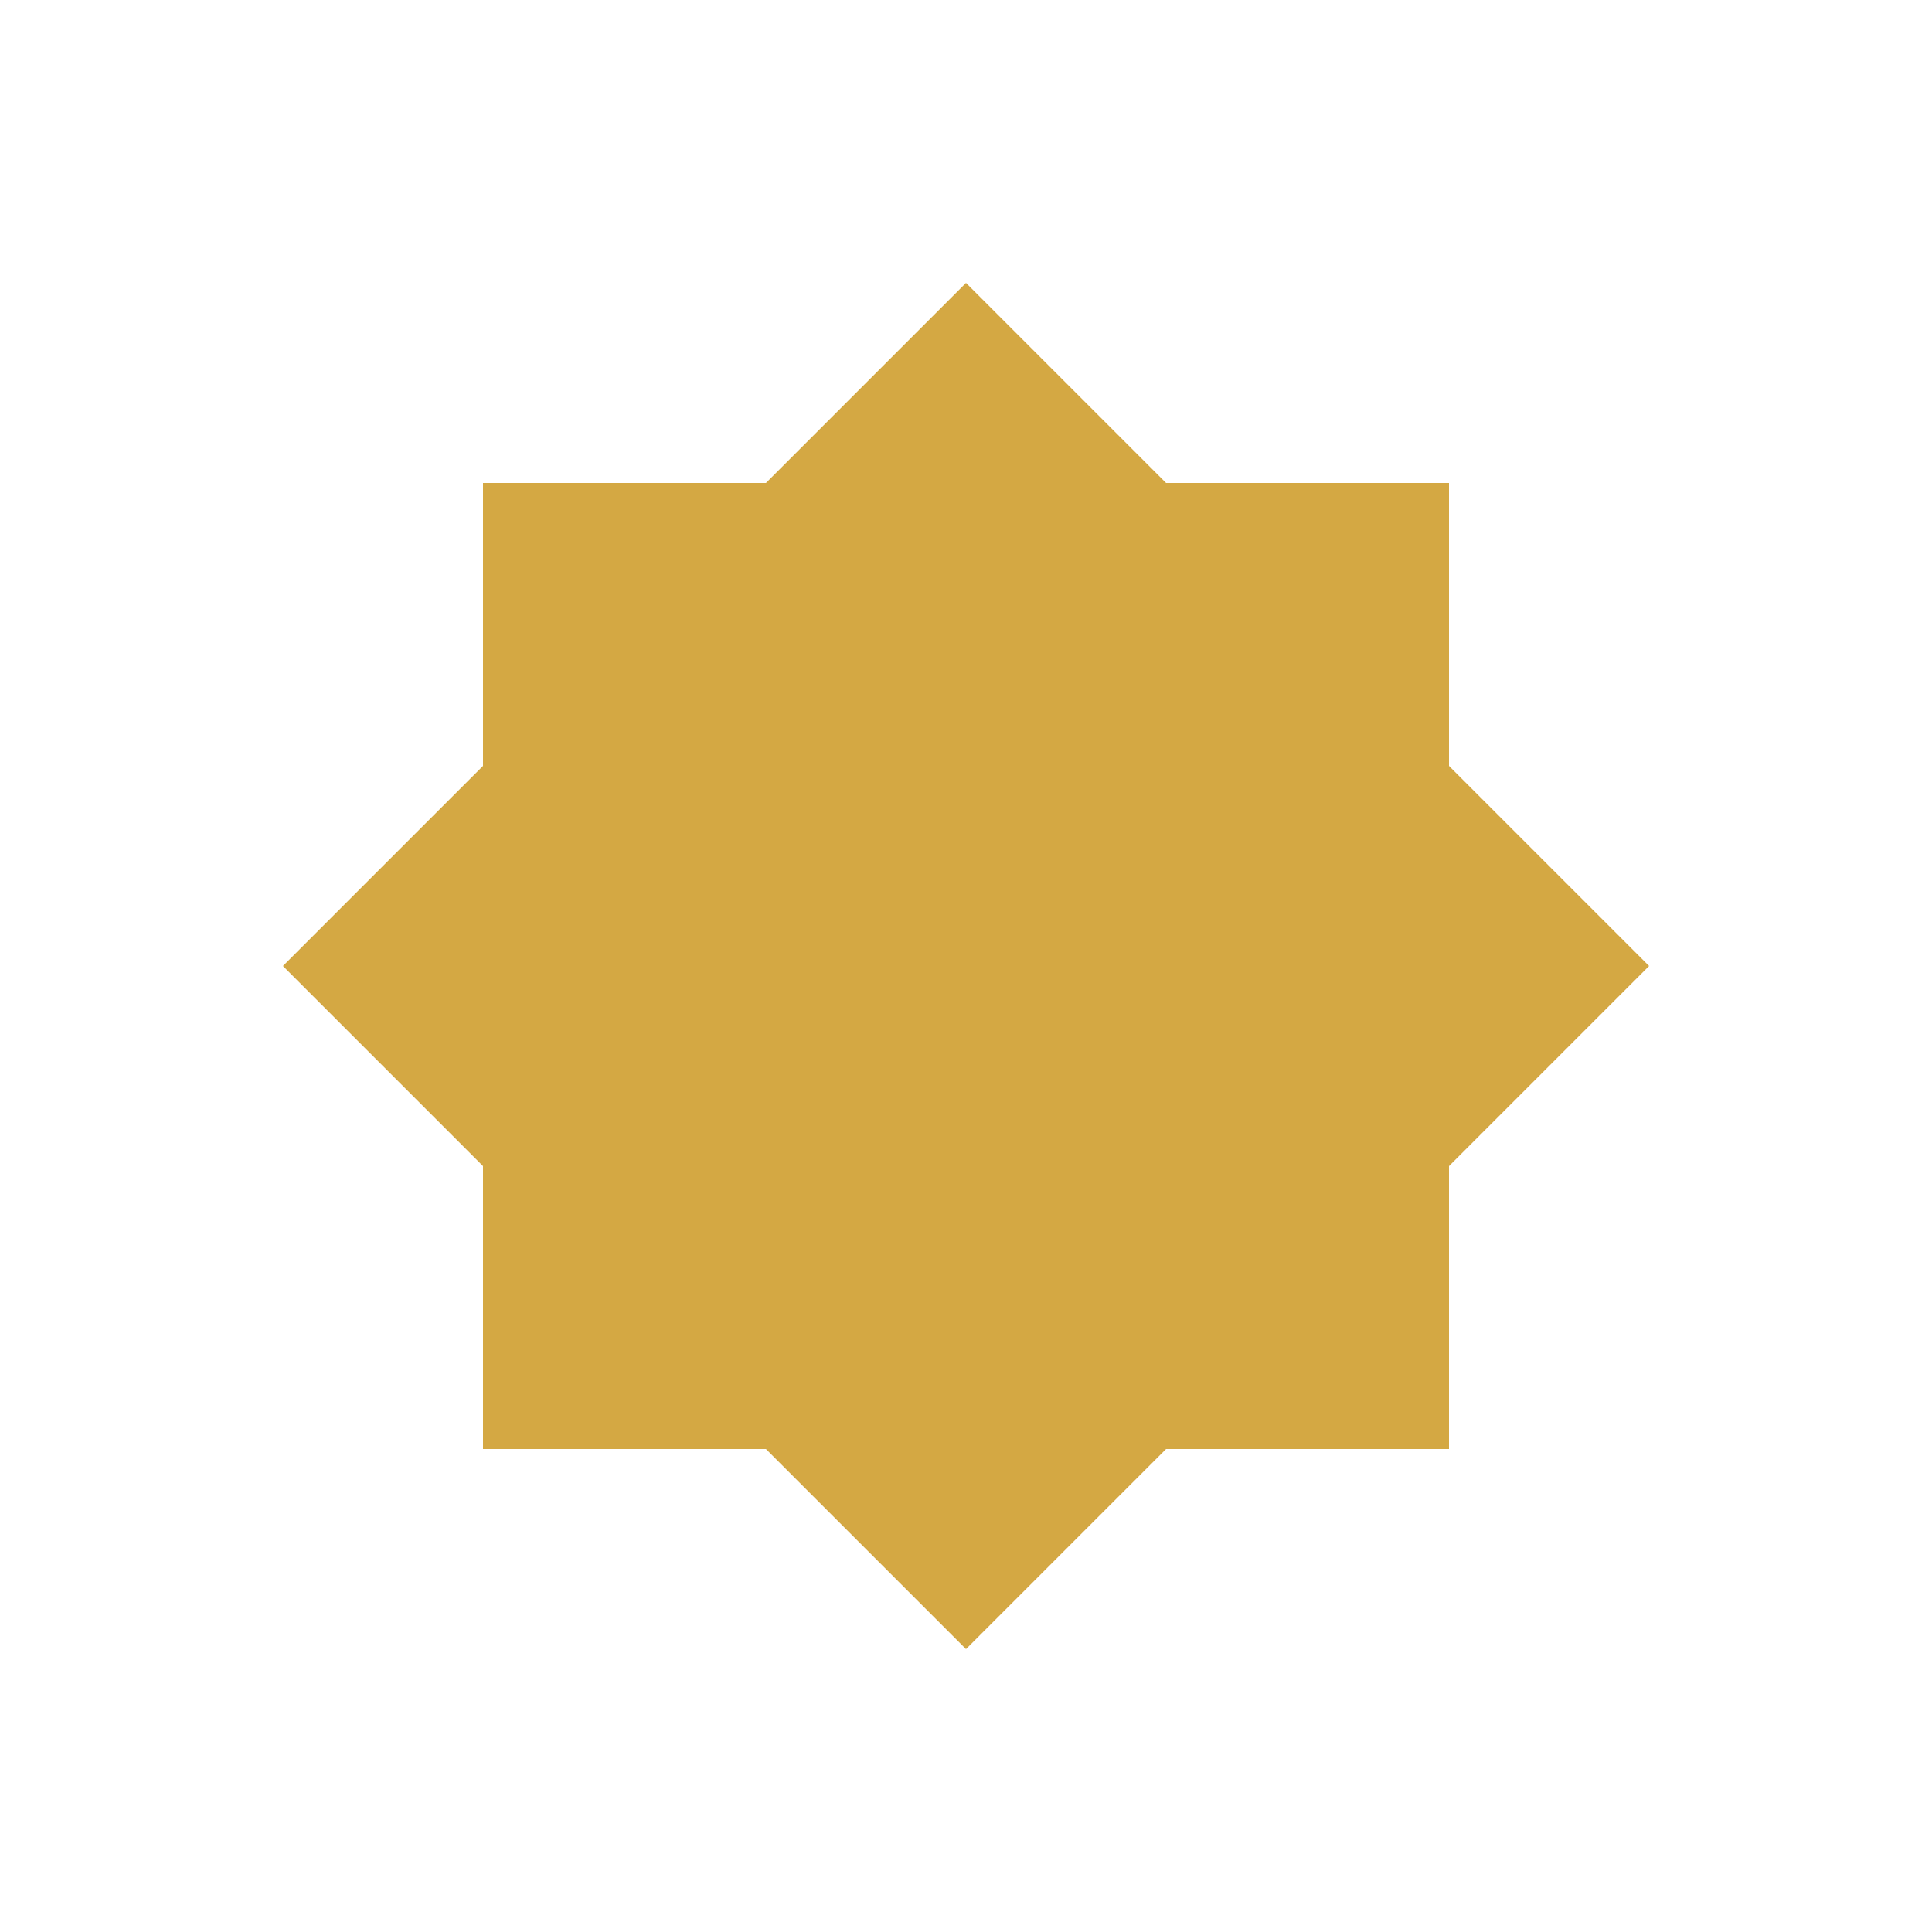
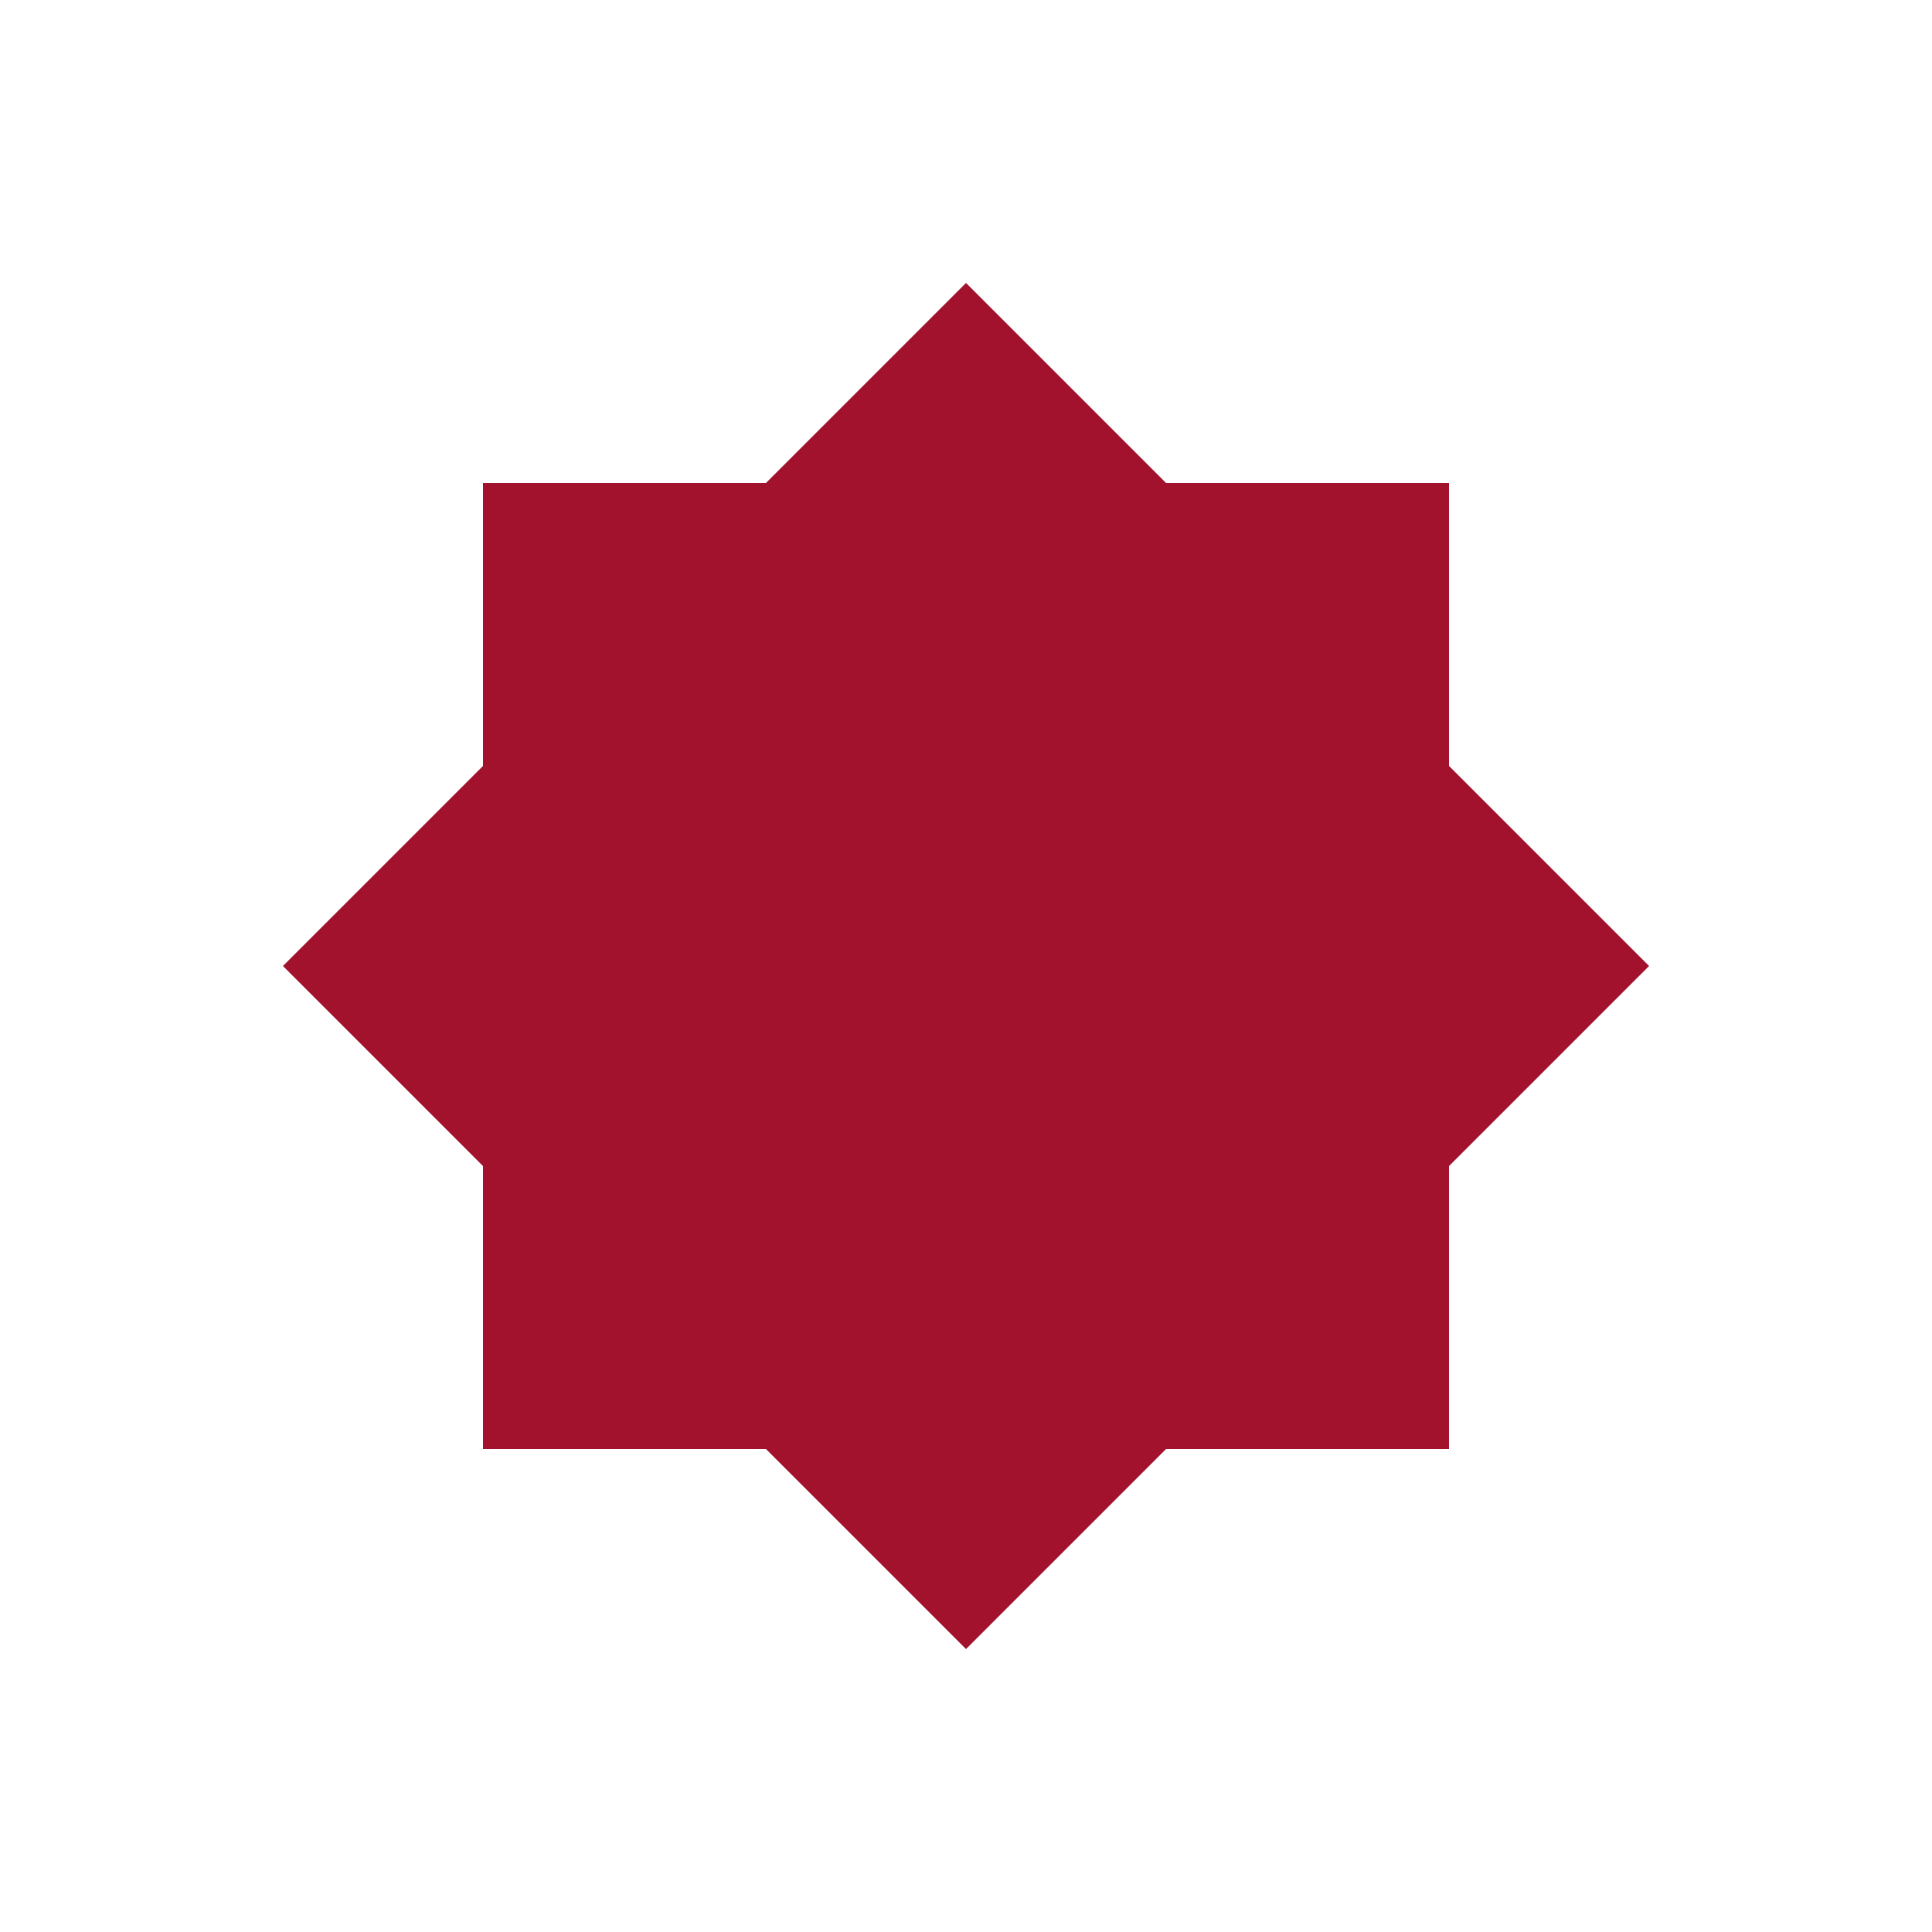
- <svg xmlns="http://www.w3.org/2000/svg" viewBox="0 0 32 32" fill="#D4A843">
+ <svg xmlns="http://www.w3.org/2000/svg" viewBox="0 0 32 32" fill="#a3122c">
  <rect x="8" y="8" width="16" height="16" transform="rotate(45 16 16)" />
  <rect x="8" y="8" width="16" height="16" />
</svg>
